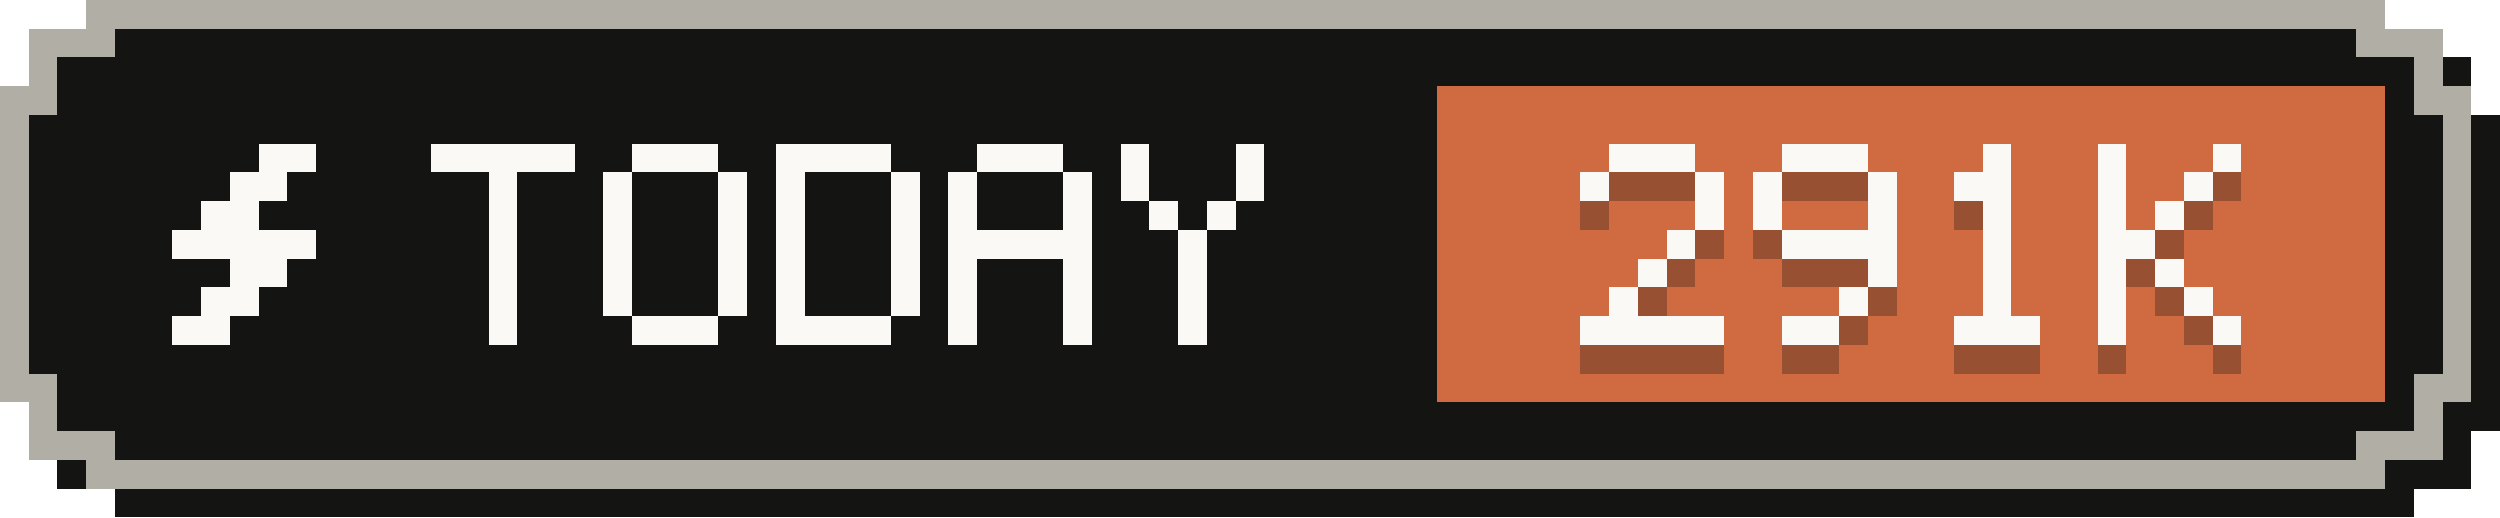
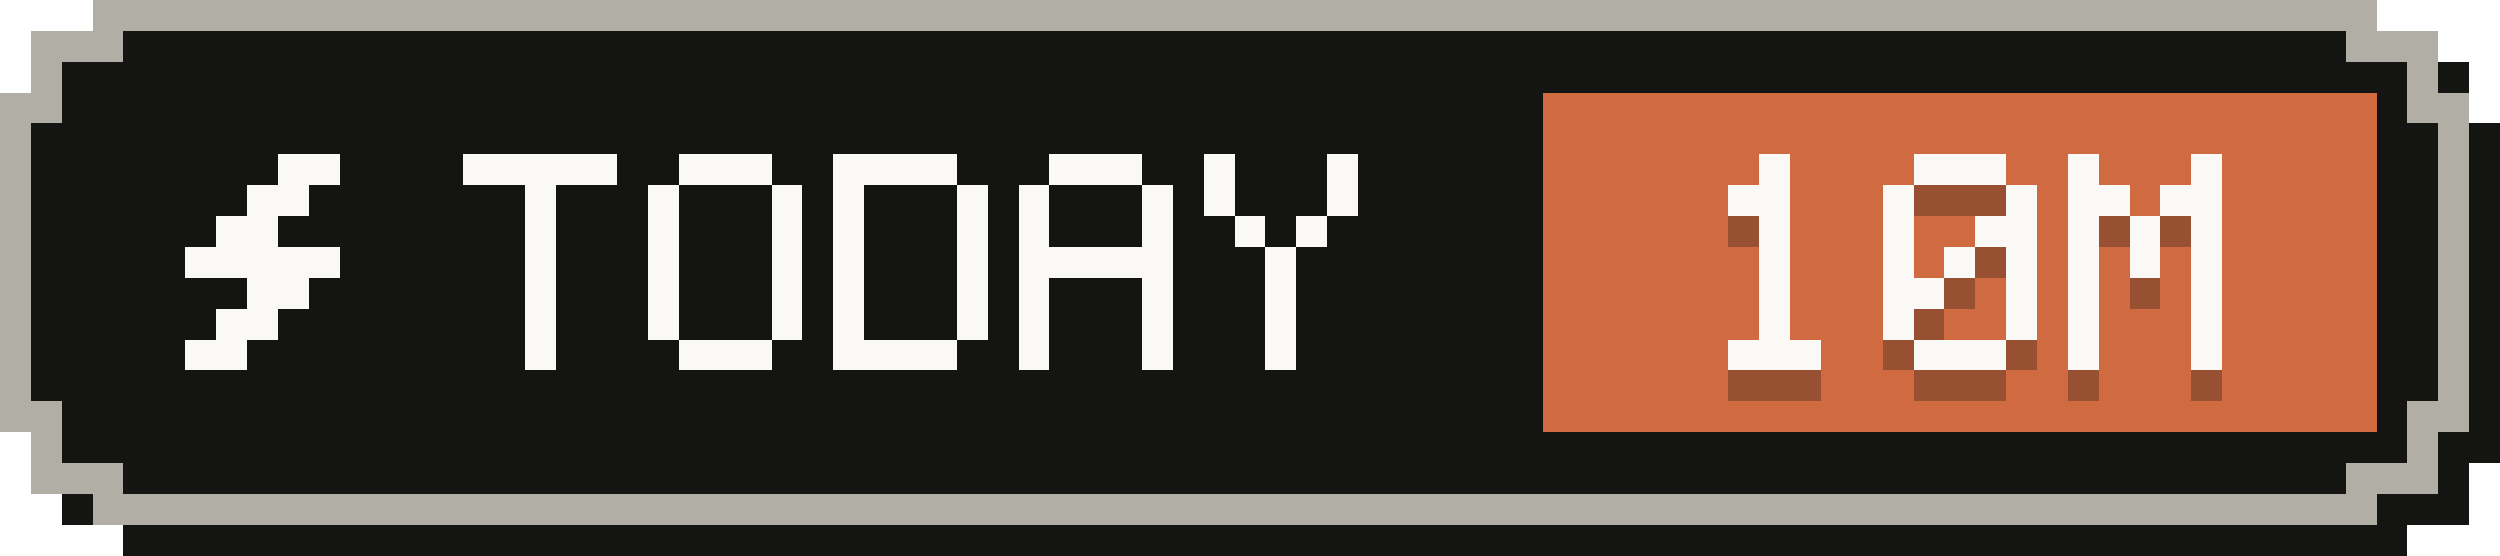
- <svg xmlns="http://www.w3.org/2000/svg" width="87" height="18" viewBox="0 0 87 18" role="img" aria-label="Tokens today: 291K">
+ <svg xmlns="http://www.w3.org/2000/svg" width="81" height="18" viewBox="0 0 81 18" role="img" aria-label="Tokens today: 10M">
  <g shape-rendering="crispEdges">
-     <path fill="#141413" d="M4,1 H84 V2 H86 V4 H87 V15 H86 V17 H84 V18 H4 V17 H2 V15 H1 V4 H2 V2 H4 Z" />
-     <path fill="#b0aea5" d="M3,0 H83 V1 H85 V3 H86 V14 H85 V16 H83 V17 H3 V16 H1 V14 H0 V3 H1 V1 H3 Z" />
-     <path fill="#141413" d="M4,1 H82 V2 H84 V4 H85 V13 H84 V15 H82 V16 H4 V15 H2 V13 H1 V4 H2 V2 H4 Z" />
-     <rect fill="#d06a41" x="50" y="3" width="33" height="11" />
+     <path fill="#141413" d="M4,1 H78 V2 H80 V4 H81 V15 H80 V17 H78 V18 H4 V17 H2 V15 H1 V4 H2 V2 H4 Z" />
+     <path fill="#b0aea5" d="M3,0 H77 V1 H79 V3 H80 V14 H79 V16 H77 V17 H3 V16 H1 V14 H0 V3 H1 V1 H3 Z" />
+     <path fill="#141413" d="M4,1 H76 V2 H78 V4 H79 V13 H78 V15 H76 V16 H4 V15 H2 V13 H1 V4 H2 V2 H4 Z" />
+     <rect fill="#d06a41" x="50" y="3" width="27" height="11" />
    <g fill="#faf9f5">
      <rect x="9" y="5" width="2" height="1" />
      <rect x="8" y="6" width="2" height="1" />
      <rect x="7" y="7" width="2" height="1" />
      <rect x="6" y="8" width="5" height="1" />
      <rect x="8" y="9" width="2" height="1" />
      <rect x="7" y="10" width="2" height="1" />
      <rect x="6" y="11" width="2" height="1" />
    </g>
    <g fill="#faf9f5">
      <rect x="15" y="5" width="5" height="1" />
      <rect x="17" y="6" width="1" height="1" />
      <rect x="17" y="7" width="1" height="1" />
      <rect x="17" y="8" width="1" height="1" />
      <rect x="17" y="9" width="1" height="1" />
      <rect x="17" y="10" width="1" height="1" />
      <rect x="17" y="11" width="1" height="1" />
      <rect x="22" y="5" width="3" height="1" />
      <rect x="21" y="6" width="1" height="1" />
      <rect x="25" y="6" width="1" height="1" />
      <rect x="21" y="7" width="1" height="1" />
      <rect x="25" y="7" width="1" height="1" />
      <rect x="21" y="8" width="1" height="1" />
      <rect x="25" y="8" width="1" height="1" />
      <rect x="21" y="9" width="1" height="1" />
      <rect x="25" y="9" width="1" height="1" />
      <rect x="21" y="10" width="1" height="1" />
      <rect x="25" y="10" width="1" height="1" />
      <rect x="22" y="11" width="3" height="1" />
      <rect x="27" y="5" width="4" height="1" />
      <rect x="27" y="6" width="1" height="1" />
      <rect x="31" y="6" width="1" height="1" />
      <rect x="27" y="7" width="1" height="1" />
      <rect x="31" y="7" width="1" height="1" />
      <rect x="27" y="8" width="1" height="1" />
      <rect x="31" y="8" width="1" height="1" />
      <rect x="27" y="9" width="1" height="1" />
      <rect x="31" y="9" width="1" height="1" />
      <rect x="27" y="10" width="1" height="1" />
      <rect x="31" y="10" width="1" height="1" />
      <rect x="27" y="11" width="4" height="1" />
      <rect x="34" y="5" width="3" height="1" />
      <rect x="33" y="6" width="1" height="1" />
      <rect x="37" y="6" width="1" height="1" />
      <rect x="33" y="7" width="1" height="1" />
      <rect x="37" y="7" width="1" height="1" />
      <rect x="33" y="8" width="5" height="1" />
      <rect x="33" y="9" width="1" height="1" />
      <rect x="37" y="9" width="1" height="1" />
      <rect x="33" y="10" width="1" height="1" />
      <rect x="37" y="10" width="1" height="1" />
      <rect x="33" y="11" width="1" height="1" />
      <rect x="37" y="11" width="1" height="1" />
      <rect x="39" y="5" width="1" height="1" />
      <rect x="43" y="5" width="1" height="1" />
      <rect x="39" y="6" width="1" height="1" />
      <rect x="43" y="6" width="1" height="1" />
      <rect x="40" y="7" width="1" height="1" />
      <rect x="42" y="7" width="1" height="1" />
      <rect x="41" y="8" width="1" height="1" />
      <rect x="41" y="9" width="1" height="1" />
      <rect x="41" y="10" width="1" height="1" />
      <rect x="41" y="11" width="1" height="1" />
    </g>
    <g fill="#141413" fill-opacity=".3">
-       <rect x="56" y="6" width="3" height="1" />
-       <rect x="55" y="7" width="1" height="1" />
-       <rect x="59" y="7" width="1" height="1" />
-       <rect x="59" y="8" width="1" height="1" />
-       <rect x="58" y="9" width="1" height="1" />
+       <rect x="57" y="6" width="1" height="1" />
+       <rect x="56" y="7" width="2" height="1" />
+       <rect x="57" y="8" width="1" height="1" />
+       <rect x="57" y="9" width="1" height="1" />
      <rect x="57" y="10" width="1" height="1" />
-       <rect x="56" y="11" width="1" height="1" />
-       <rect x="55" y="12" width="5" height="1" />
+       <rect x="57" y="11" width="1" height="1" />
+       <rect x="56" y="12" width="3" height="1" />
      <rect x="62" y="6" width="3" height="1" />
      <rect x="61" y="7" width="1" height="1" />
      <rect x="65" y="7" width="1" height="1" />
      <rect x="61" y="8" width="1" height="1" />
-       <rect x="65" y="8" width="1" height="1" />
-       <rect x="62" y="9" width="4" height="1" />
+       <rect x="64" y="8" width="2" height="1" />
+       <rect x="61" y="9" width="1" height="1" />
+       <rect x="63" y="9" width="1" height="1" />
+       <rect x="65" y="9" width="1" height="1" />
+       <rect x="61" y="10" width="2" height="1" />
      <rect x="65" y="10" width="1" height="1" />
-       <rect x="64" y="11" width="1" height="1" />
-       <rect x="62" y="12" width="2" height="1" />
-       <rect x="69" y="6" width="1" height="1" />
-       <rect x="68" y="7" width="2" height="1" />
+       <rect x="61" y="11" width="1" height="1" />
+       <rect x="65" y="11" width="1" height="1" />
+       <rect x="62" y="12" width="3" height="1" />
+       <rect x="67" y="6" width="1" height="1" />
+       <rect x="71" y="6" width="1" height="1" />
+       <rect x="67" y="7" width="2" height="1" />
+       <rect x="70" y="7" width="2" height="1" />
+       <rect x="67" y="8" width="1" height="1" />
      <rect x="69" y="8" width="1" height="1" />
+       <rect x="71" y="8" width="1" height="1" />
+       <rect x="67" y="9" width="1" height="1" />
      <rect x="69" y="9" width="1" height="1" />
-       <rect x="69" y="10" width="1" height="1" />
-       <rect x="69" y="11" width="1" height="1" />
-       <rect x="68" y="12" width="3" height="1" />
-       <rect x="73" y="6" width="1" height="1" />
-       <rect x="77" y="6" width="1" height="1" />
-       <rect x="73" y="7" width="1" height="1" />
-       <rect x="76" y="7" width="1" height="1" />
-       <rect x="73" y="8" width="1" height="1" />
-       <rect x="75" y="8" width="1" height="1" />
-       <rect x="73" y="9" width="2" height="1" />
-       <rect x="73" y="10" width="1" height="1" />
-       <rect x="75" y="10" width="1" height="1" />
-       <rect x="73" y="11" width="1" height="1" />
-       <rect x="76" y="11" width="1" height="1" />
-       <rect x="73" y="12" width="1" height="1" />
-       <rect x="77" y="12" width="1" height="1" />
+       <rect x="71" y="9" width="1" height="1" />
+       <rect x="67" y="10" width="1" height="1" />
+       <rect x="71" y="10" width="1" height="1" />
+       <rect x="67" y="11" width="1" height="1" />
+       <rect x="71" y="11" width="1" height="1" />
+       <rect x="67" y="12" width="1" height="1" />
+       <rect x="71" y="12" width="1" height="1" />
    </g>
    <g fill="#faf9f5">
-       <rect x="56" y="5" width="3" height="1" />
-       <rect x="55" y="6" width="1" height="1" />
-       <rect x="59" y="6" width="1" height="1" />
-       <rect x="59" y="7" width="1" height="1" />
-       <rect x="58" y="8" width="1" height="1" />
+       <rect x="57" y="5" width="1" height="1" />
+       <rect x="56" y="6" width="2" height="1" />
+       <rect x="57" y="7" width="1" height="1" />
+       <rect x="57" y="8" width="1" height="1" />
      <rect x="57" y="9" width="1" height="1" />
-       <rect x="56" y="10" width="1" height="1" />
-       <rect x="55" y="11" width="5" height="1" />
+       <rect x="57" y="10" width="1" height="1" />
+       <rect x="56" y="11" width="3" height="1" />
      <rect x="62" y="5" width="3" height="1" />
      <rect x="61" y="6" width="1" height="1" />
      <rect x="65" y="6" width="1" height="1" />
      <rect x="61" y="7" width="1" height="1" />
-       <rect x="65" y="7" width="1" height="1" />
-       <rect x="62" y="8" width="4" height="1" />
+       <rect x="64" y="7" width="2" height="1" />
+       <rect x="61" y="8" width="1" height="1" />
+       <rect x="63" y="8" width="1" height="1" />
+       <rect x="65" y="8" width="1" height="1" />
+       <rect x="61" y="9" width="2" height="1" />
      <rect x="65" y="9" width="1" height="1" />
-       <rect x="64" y="10" width="1" height="1" />
-       <rect x="62" y="11" width="2" height="1" />
-       <rect x="69" y="5" width="1" height="1" />
-       <rect x="68" y="6" width="2" height="1" />
+       <rect x="61" y="10" width="1" height="1" />
+       <rect x="65" y="10" width="1" height="1" />
+       <rect x="62" y="11" width="3" height="1" />
+       <rect x="67" y="5" width="1" height="1" />
+       <rect x="71" y="5" width="1" height="1" />
+       <rect x="67" y="6" width="2" height="1" />
+       <rect x="70" y="6" width="2" height="1" />
+       <rect x="67" y="7" width="1" height="1" />
      <rect x="69" y="7" width="1" height="1" />
+       <rect x="71" y="7" width="1" height="1" />
+       <rect x="67" y="8" width="1" height="1" />
      <rect x="69" y="8" width="1" height="1" />
-       <rect x="69" y="9" width="1" height="1" />
-       <rect x="69" y="10" width="1" height="1" />
-       <rect x="68" y="11" width="3" height="1" />
-       <rect x="73" y="5" width="1" height="1" />
-       <rect x="77" y="5" width="1" height="1" />
-       <rect x="73" y="6" width="1" height="1" />
-       <rect x="76" y="6" width="1" height="1" />
-       <rect x="73" y="7" width="1" height="1" />
-       <rect x="75" y="7" width="1" height="1" />
-       <rect x="73" y="8" width="2" height="1" />
-       <rect x="73" y="9" width="1" height="1" />
-       <rect x="75" y="9" width="1" height="1" />
-       <rect x="73" y="10" width="1" height="1" />
-       <rect x="76" y="10" width="1" height="1" />
-       <rect x="73" y="11" width="1" height="1" />
-       <rect x="77" y="11" width="1" height="1" />
+       <rect x="71" y="8" width="1" height="1" />
+       <rect x="67" y="9" width="1" height="1" />
+       <rect x="71" y="9" width="1" height="1" />
+       <rect x="67" y="10" width="1" height="1" />
+       <rect x="71" y="10" width="1" height="1" />
+       <rect x="67" y="11" width="1" height="1" />
+       <rect x="71" y="11" width="1" height="1" />
    </g>
  </g>
</svg>
